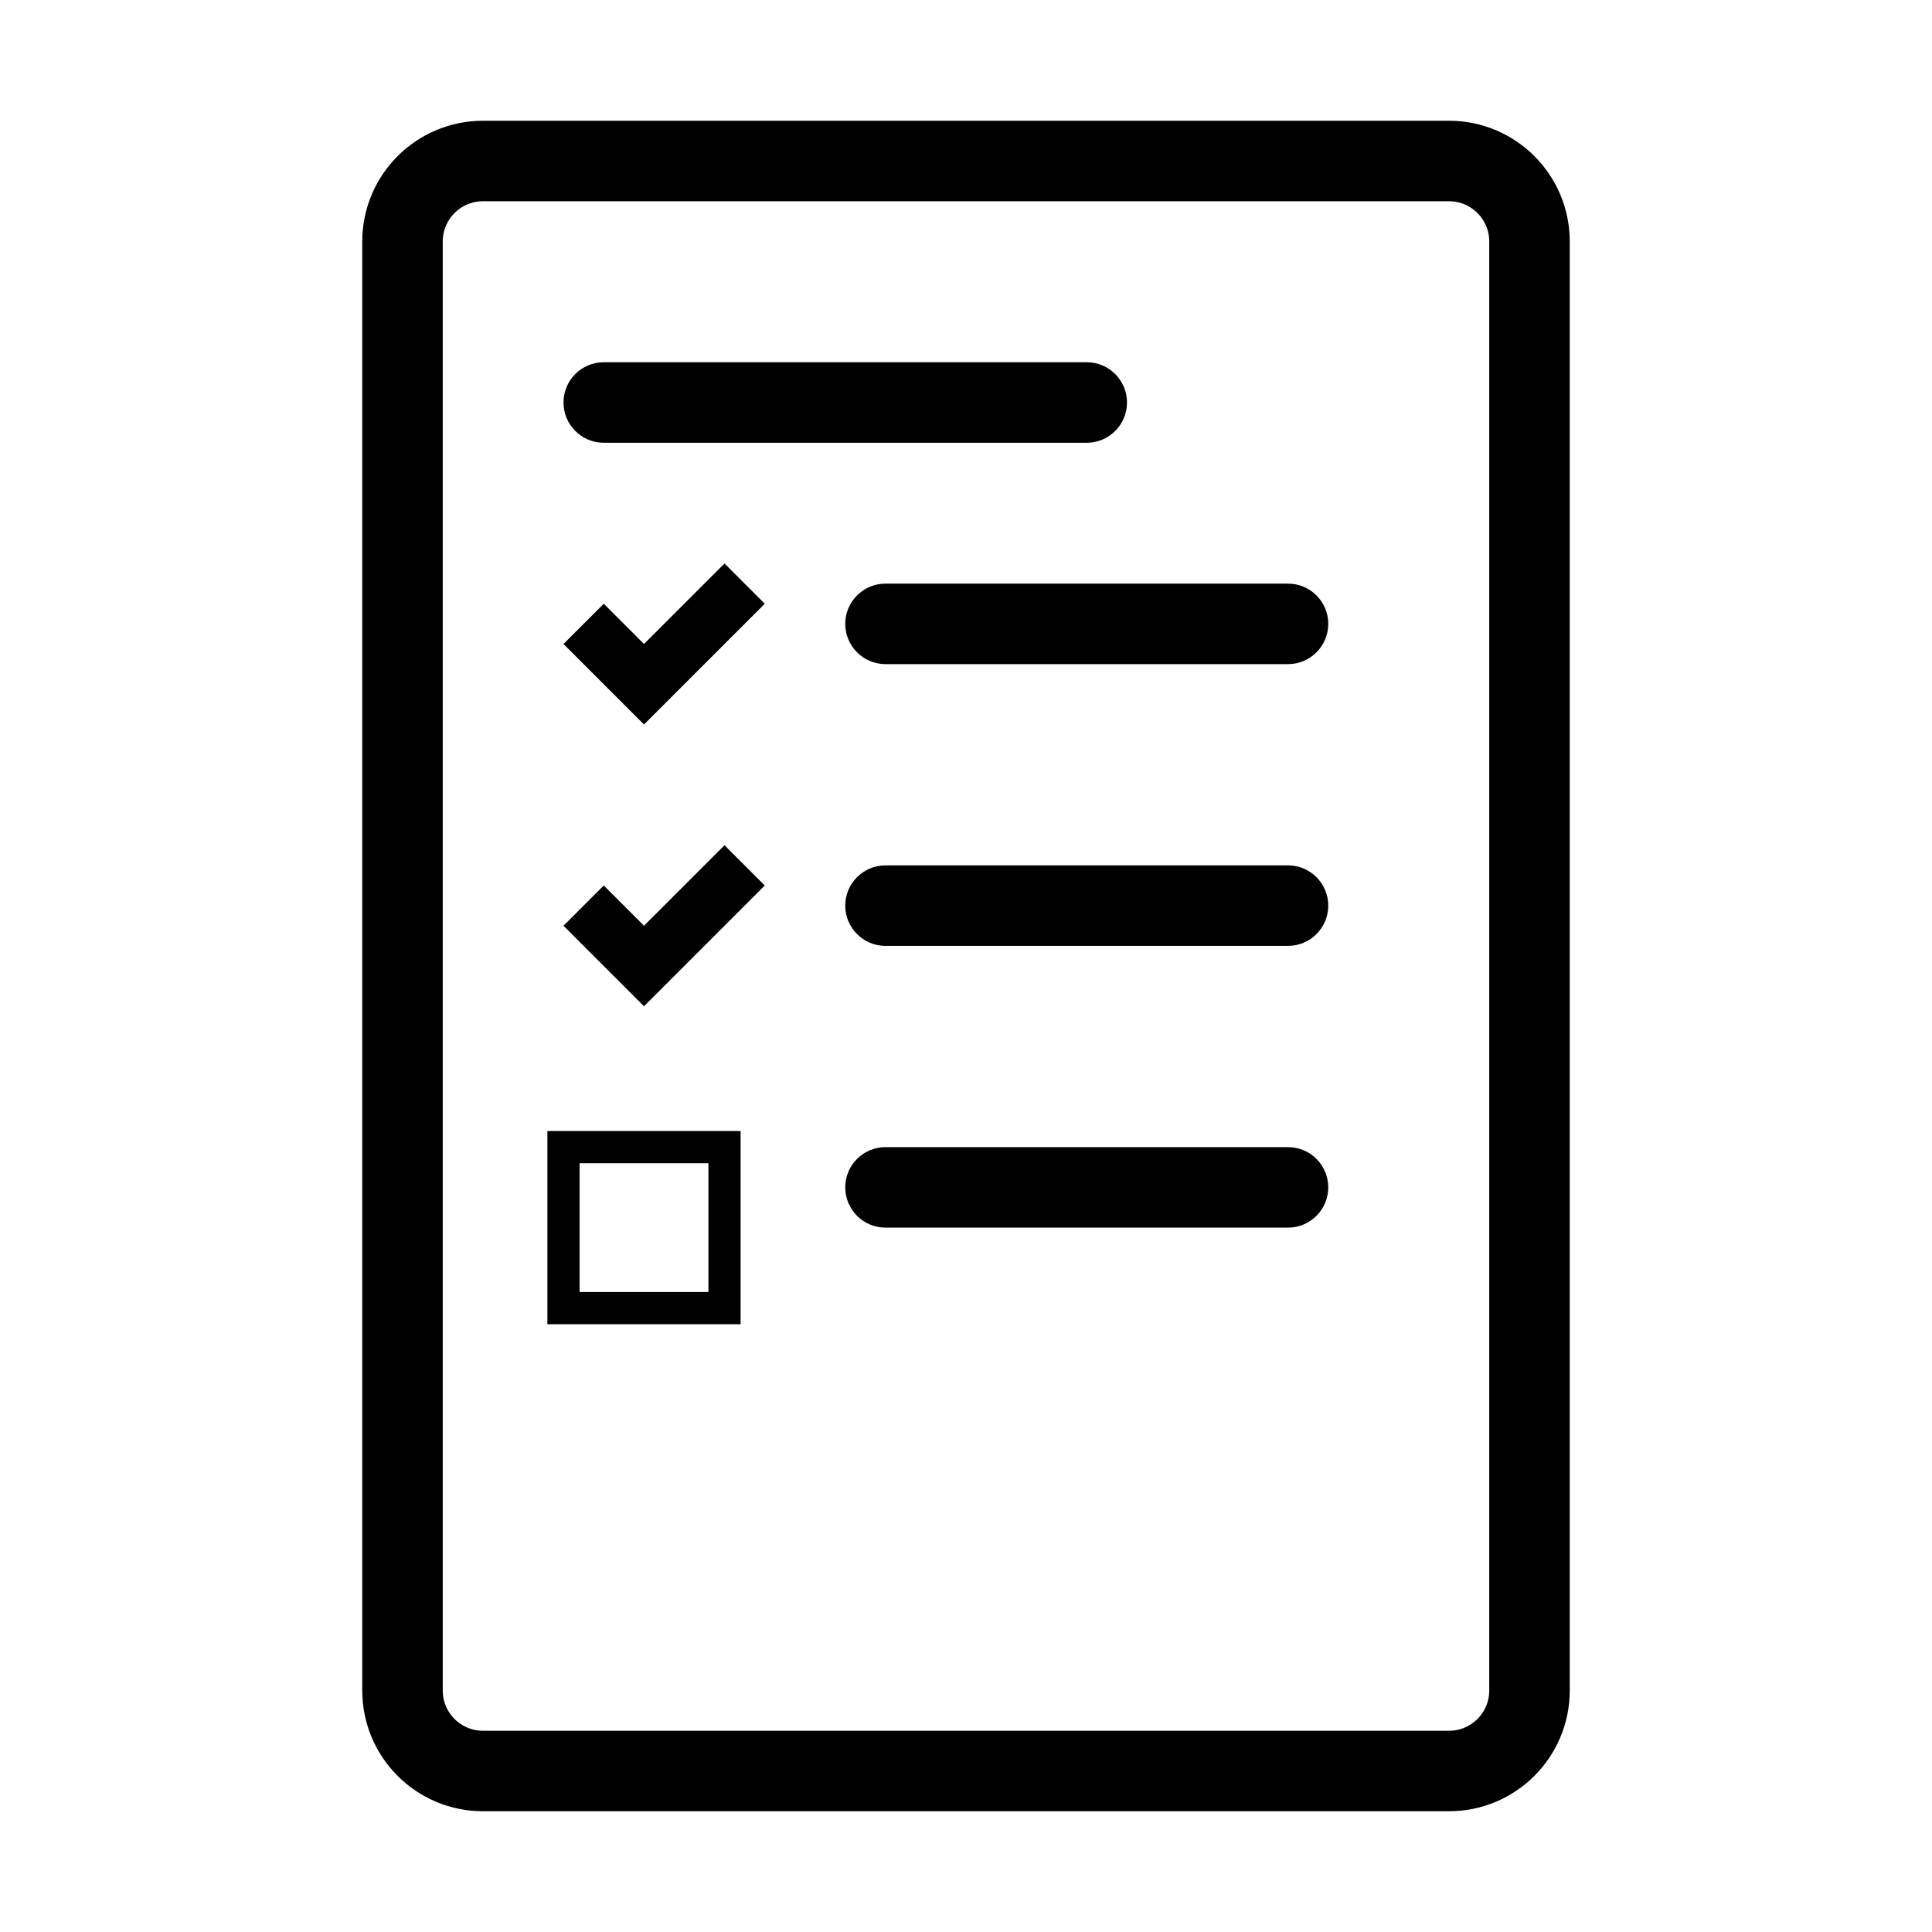
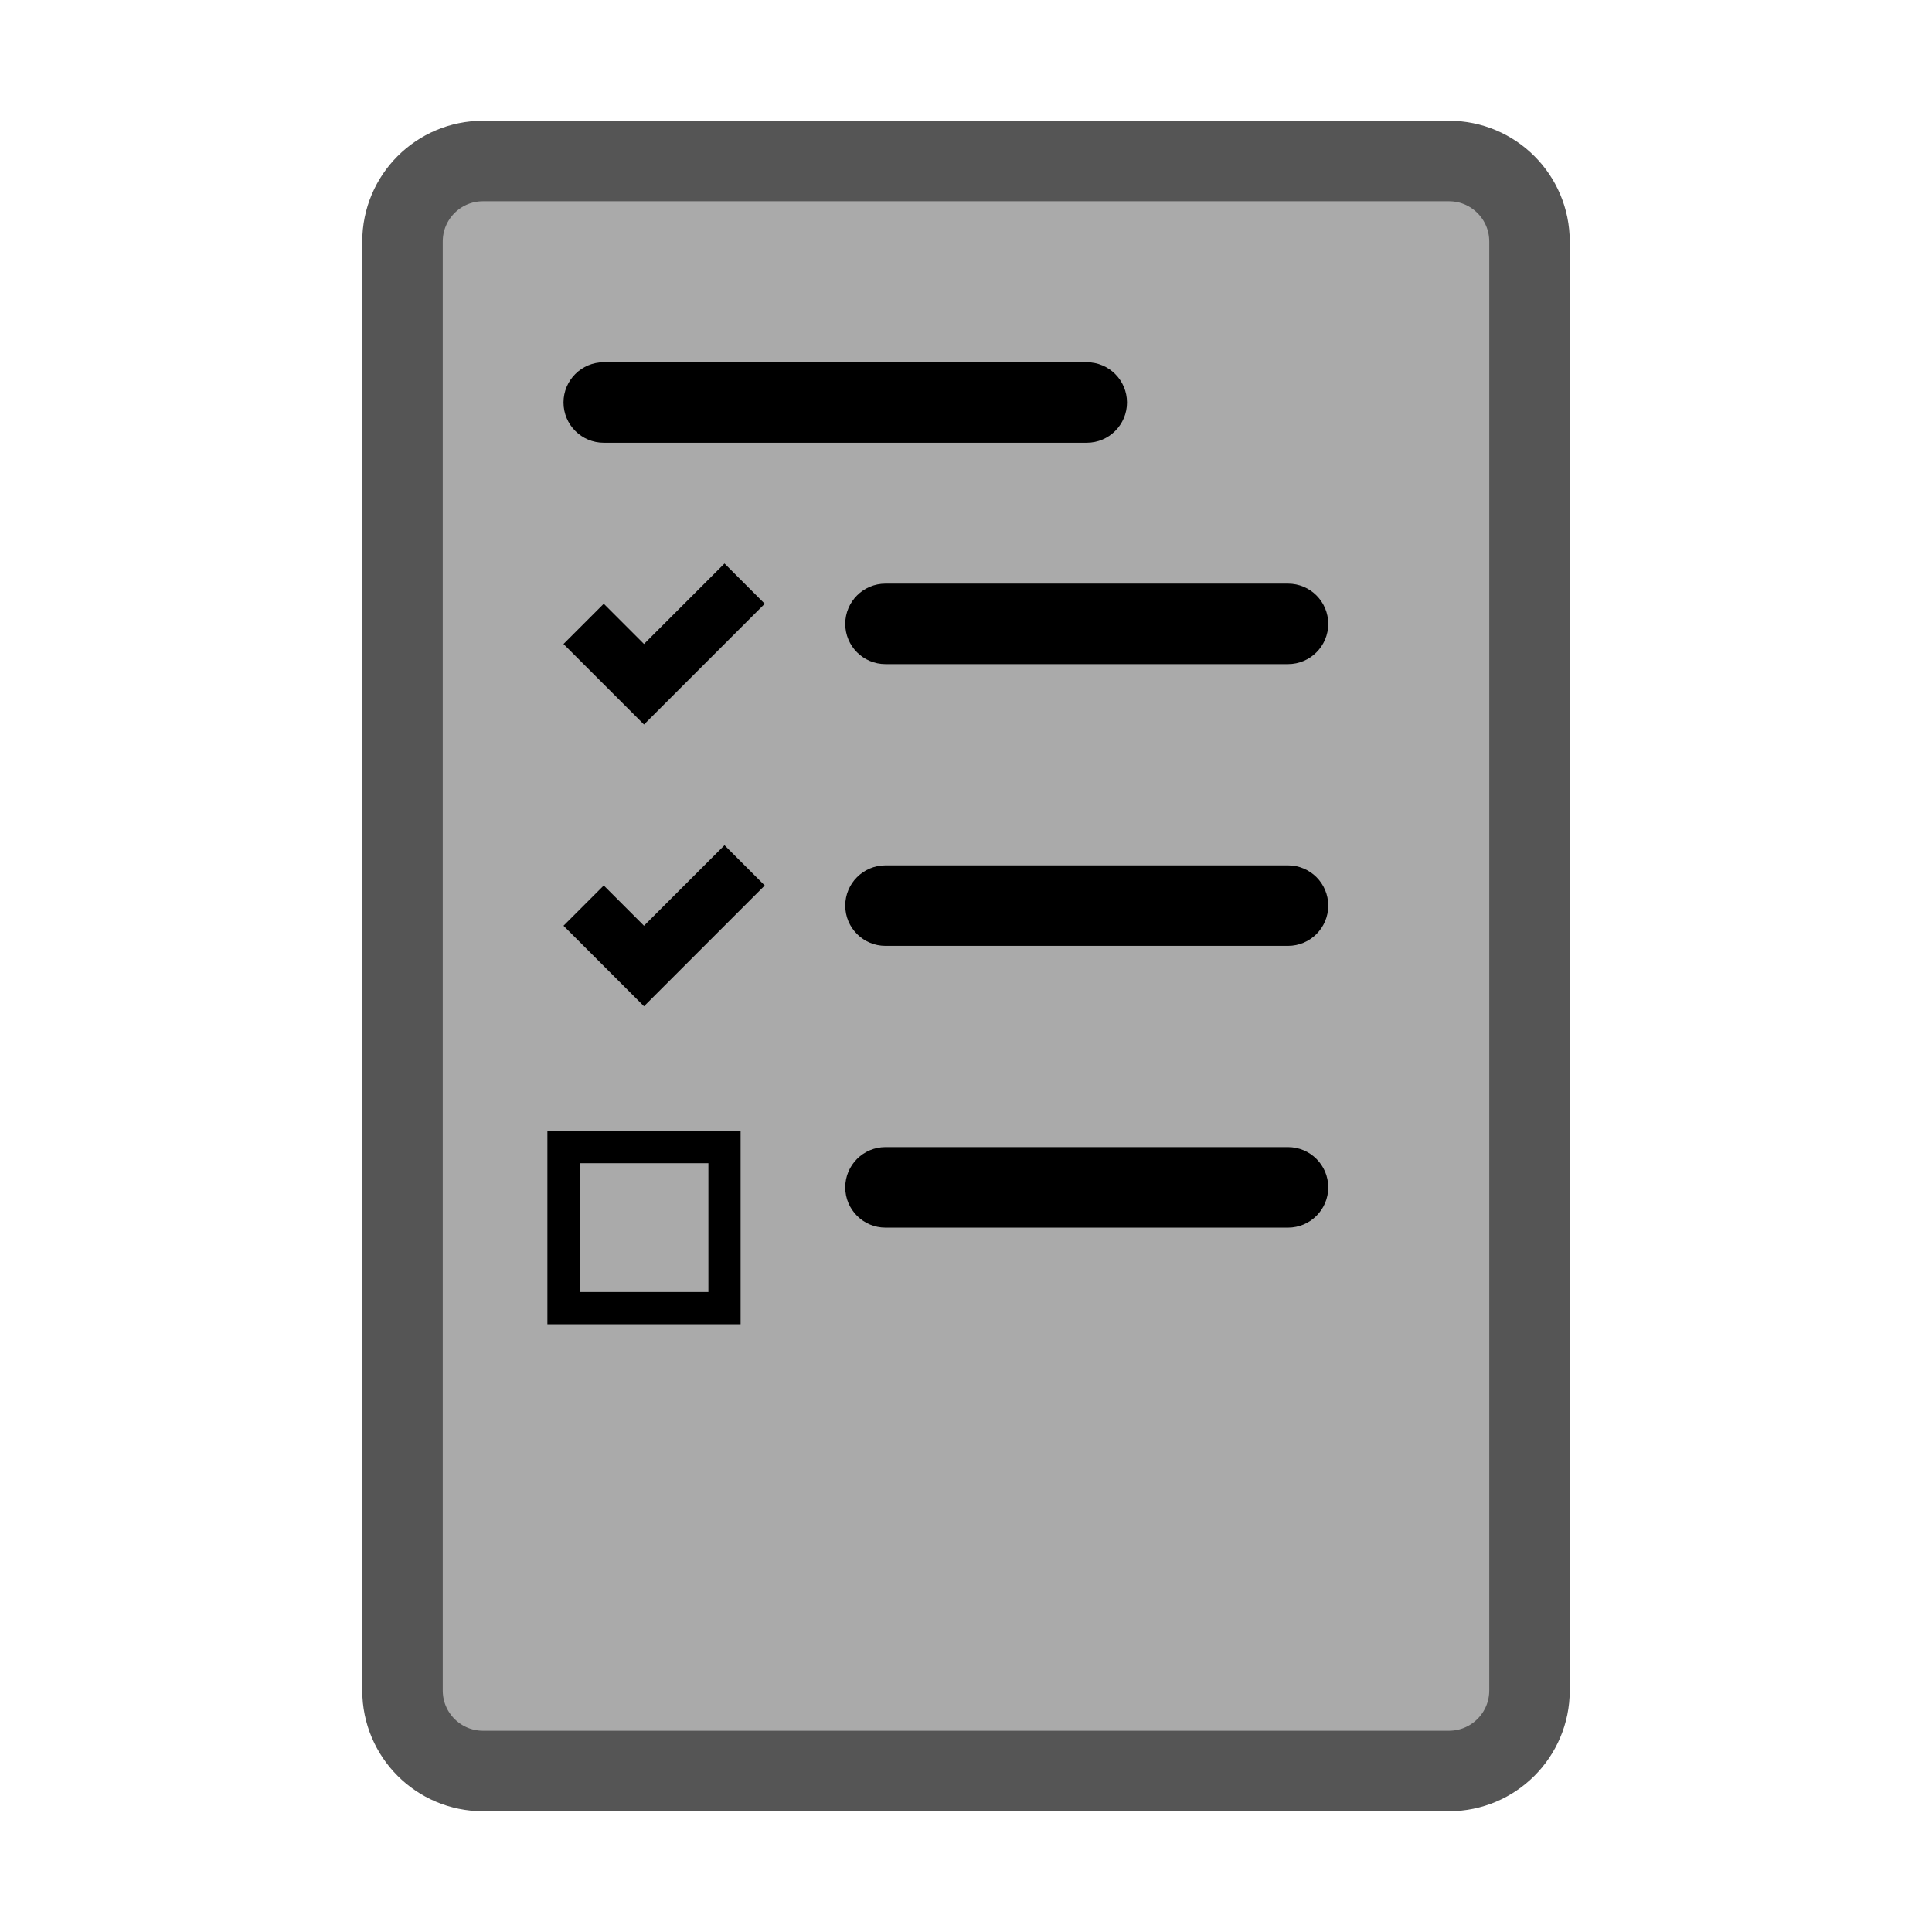
<svg xmlns="http://www.w3.org/2000/svg" viewBox="0 0 24 24" fill="currentColor">
-   <path d="M6 2h12a1 1 0 0 1 1 1v18a1 1 0 0 1-1 1H6a1 1 0 0 1-1-1V3a1 1 0 0 1 1-1z" fill="none" stroke="currentColor" stroke-width="1" />
+   <rect x="5" y="2" width="14" height="20" rx="1" fill="#aaaaaa" />
+   <path d="M6 2h12a1 1 0 0 1 1 1v18a1 1 0 0 1-1 1H6a1 1 0 0 1-1-1V3a1 1 0 0 1 1-1z" fill="none" stroke="#555555" stroke-width="1" />
  <rect x="7" y="4.5" width="7" height="1" rx="0.5" />
  <path d="M7.5 7.5L7 8 8 9 9.5 7.5 9 7 8 8z" />
  <rect x="10.5" y="7.25" width="6" height="1" rx="0.5" />
  <path d="M7.5 11L7 11.5 8 12.5 9.5 11 9 10.5 8 11.5z" />
  <rect x="10.5" y="10.75" width="6" height="1" rx="0.5" />
  <rect x="7" y="14.25" width="2" height="2" fill="none" stroke="currentColor" stroke-width="0.4" />
  <rect x="10.5" y="14.25" width="6" height="1" rx="0.5" />
</svg>
